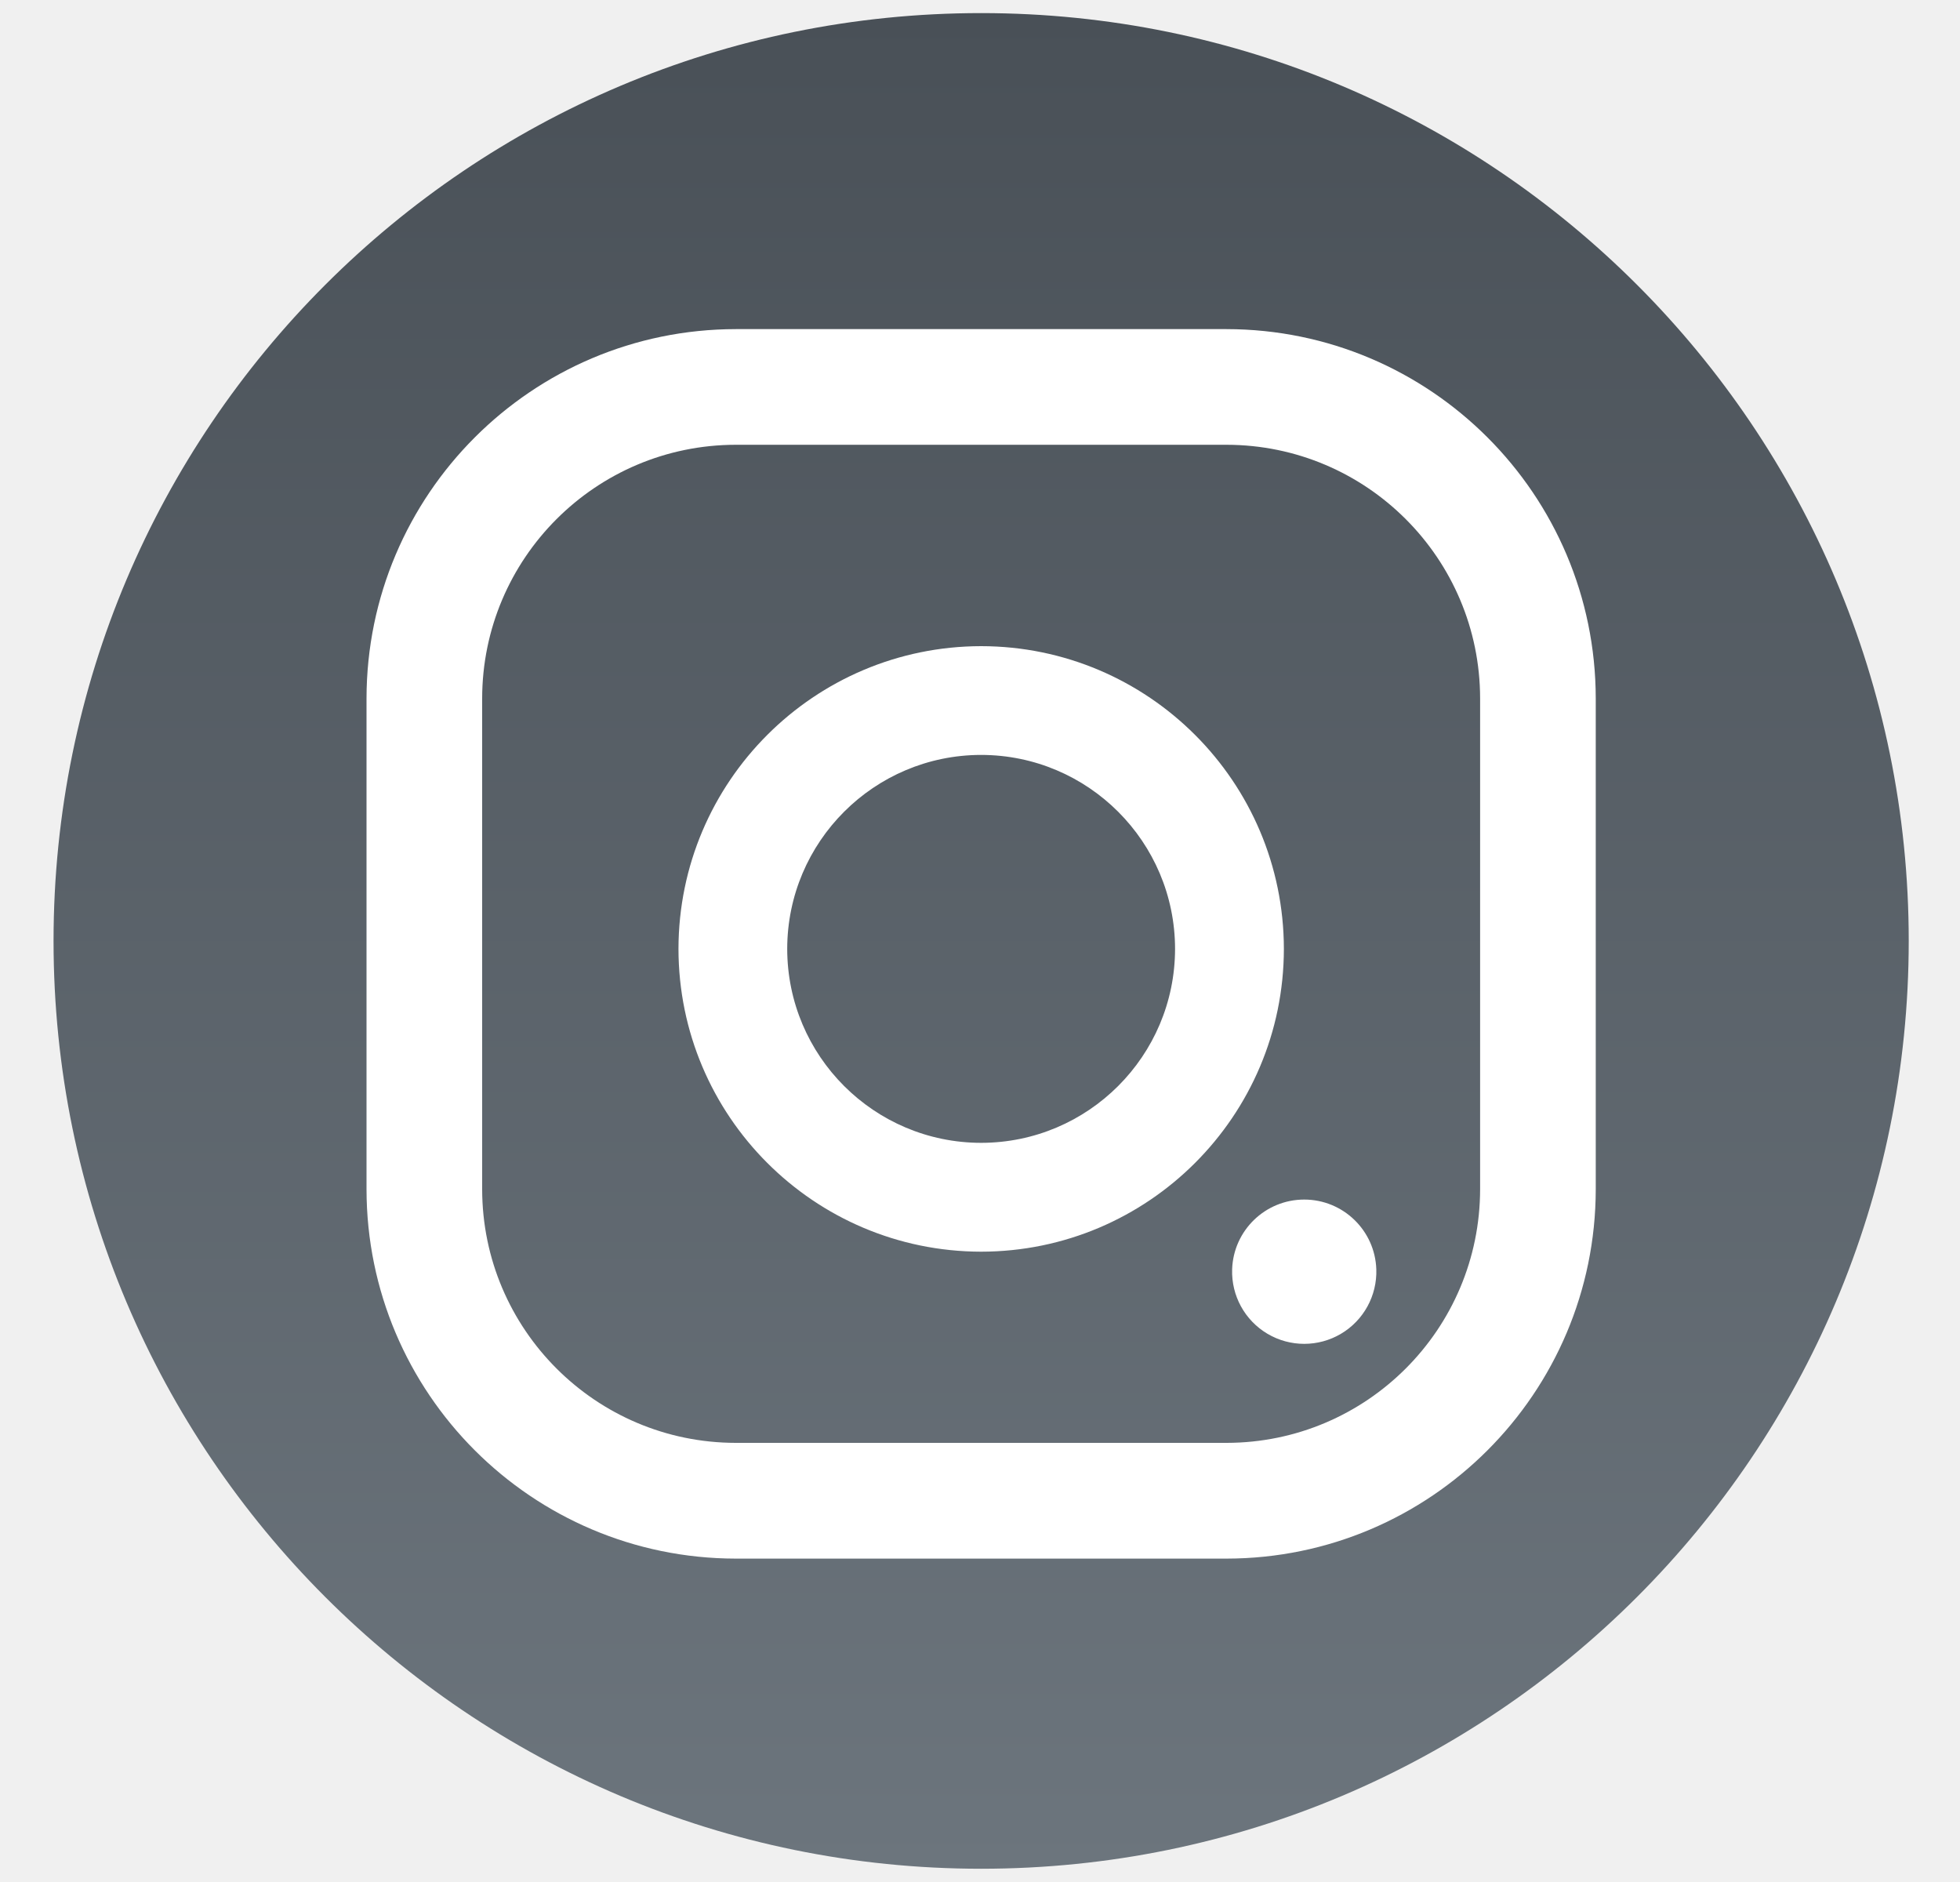
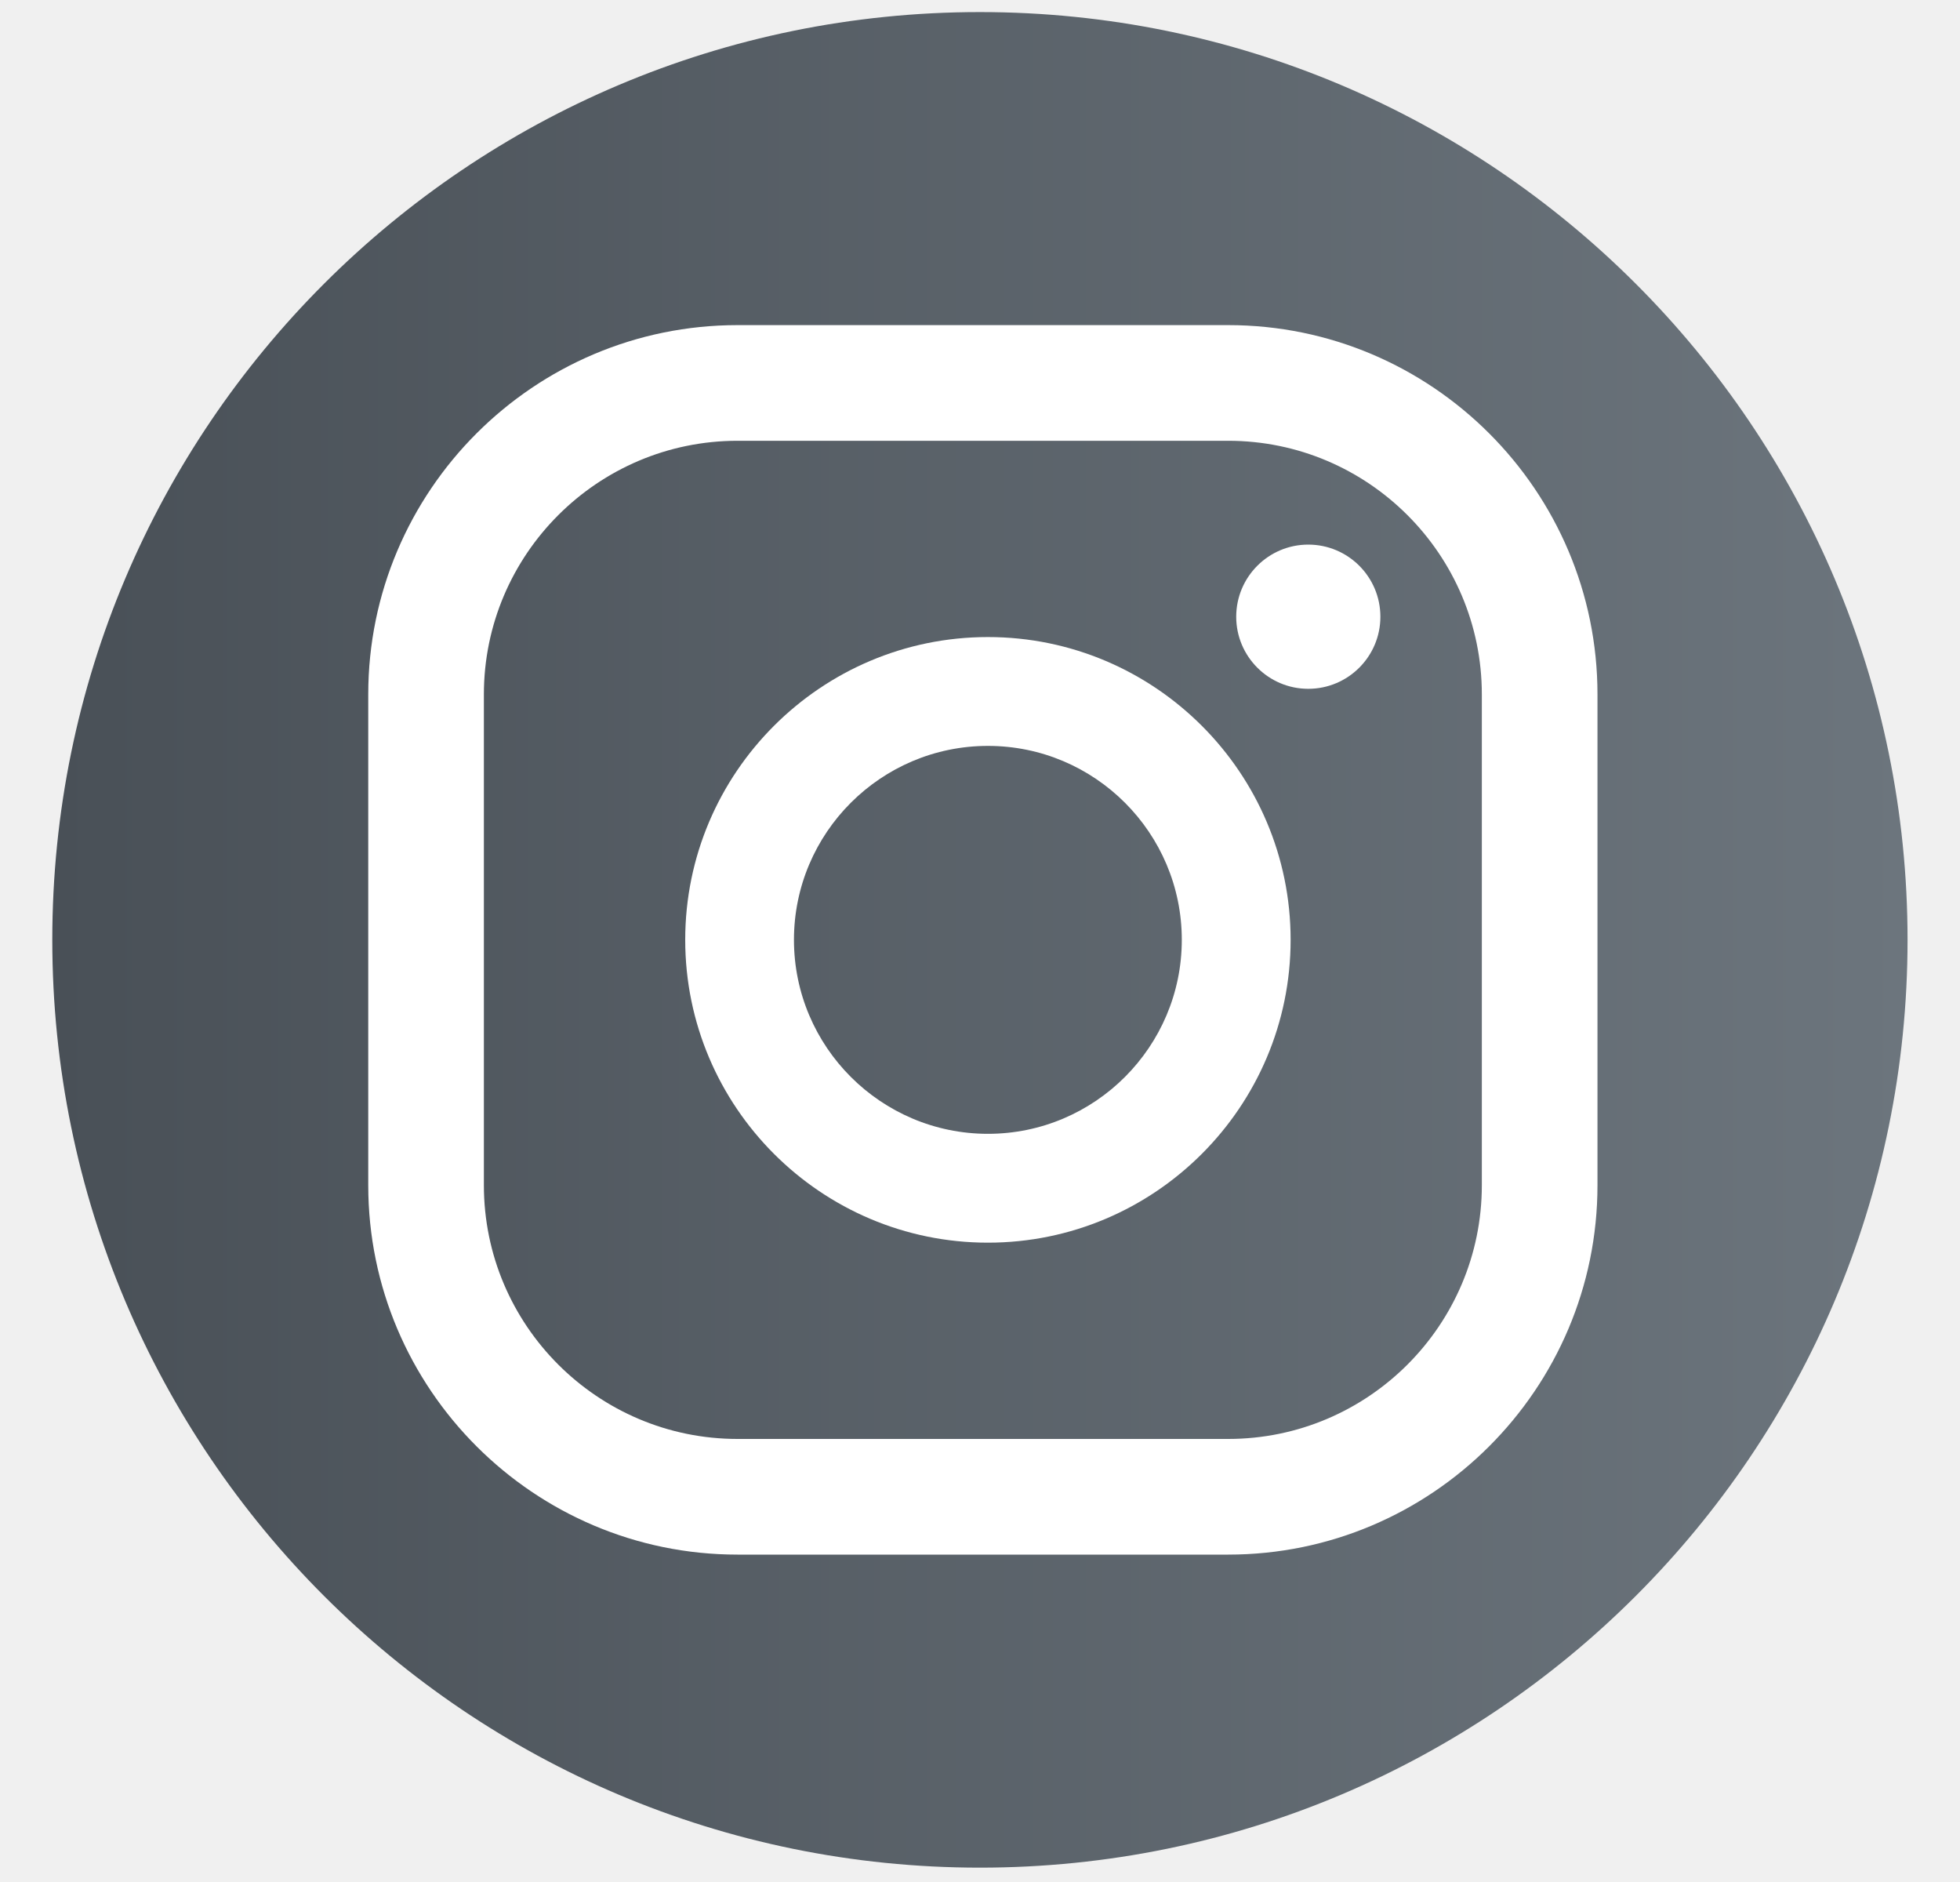
- <svg xmlns="http://www.w3.org/2000/svg" width="25" height="24" fill="none">
-   <g clip-path="url(#a)">
-     <path d="M.683 11.999c0 6.534 5.297 11.832 11.832 11.832 6.534 0 11.831-5.298 11.831-11.832C24.346 5.464 19.05.167 12.515.167 5.98.167.683 5.464.683 12Z" fill="url(#b)" />
-     <path d="M15.716 16.187a.92.92 0 1 0 1.839 0 .92.92 0 0 0-1.839 0ZM16.376 12.1a3.866 3.866 0 0 0-3.861-3.86 3.866 3.866 0 0 0-3.861 3.86 3.866 3.866 0 0 0 3.86 3.862 3.866 3.866 0 0 0 3.862-3.861Zm-6.335 0a2.476 2.476 0 0 1 2.474-2.473 2.476 2.476 0 0 1 2.473 2.474 2.476 2.476 0 0 1-2.473 2.473 2.476 2.476 0 0 1-2.474-2.473Z" fill="#fff" />
-     <path d="M4.675 15.166v-6.26a4.715 4.715 0 0 1 4.71-4.709h6.26a4.715 4.715 0 0 1 4.709 4.71v6.26a4.715 4.715 0 0 1-4.71 4.709h-6.26a4.715 4.715 0 0 1-4.709-4.71Zm14.204-6.26a3.238 3.238 0 0 0-3.234-3.234h-6.26A3.238 3.238 0 0 0 6.15 8.907v6.26A3.238 3.238 0 0 0 9.385 18.4h6.26a3.238 3.238 0 0 0 3.234-3.235v-6.26Z" fill="#fff" />
+ <svg xmlns="http://www.w3.org/2000/svg" width="25" height="24" viewBox="0 0 25 24" fill="none">
+   <g clip-path="url(#clip0_483_91)">
+     <path d="M12.499 23.817C19.033 23.817 24.331 18.52 24.331 11.985C24.331 5.451 19.033 0.154 12.499 0.154C5.964 0.154 0.667 5.451 0.667 11.985C0.667 18.52 5.964 23.817 12.499 23.817Z" fill="url(#paint0_linear_483_91)" />
+     <path d="M16.687 8.784C17.195 8.784 17.607 8.372 17.607 7.865C17.607 7.357 17.195 6.945 16.687 6.945C16.18 6.945 15.768 7.357 15.768 7.865C15.768 8.372 16.18 8.784 16.687 8.784Z" fill="white" />
+     <path d="M12.601 8.124C10.472 8.124 8.74 9.856 8.74 11.985C8.74 14.114 10.472 15.847 12.601 15.847C14.73 15.847 16.462 14.114 16.462 11.985C16.462 9.856 14.73 8.124 12.601 8.124ZM12.601 14.459C11.237 14.459 10.127 13.349 10.127 11.985C10.127 10.621 11.237 9.512 12.601 9.512C13.965 9.512 15.074 10.621 15.074 11.985C15.074 13.349 13.965 14.459 12.601 14.459Z" fill="white" />
+     <path d="M15.666 19.825H9.407C6.81 19.825 4.697 17.712 4.697 15.115V8.855C4.697 6.259 6.81 4.146 9.407 4.146H15.666C18.263 4.146 20.376 6.259 20.376 8.855V15.115C20.376 17.712 18.263 19.825 15.666 19.825ZM9.407 5.621C7.623 5.621 6.172 7.072 6.172 8.855V15.115C6.172 16.899 7.623 18.35 9.407 18.35H15.666C17.45 18.35 18.901 16.899 18.901 15.115V8.855C18.901 7.072 17.45 5.621 15.666 5.621H9.407Z" fill="white" />
  </g>
  <defs>
-     <linearGradient id="b" x1="12.515" y1=".167" x2="12.515" y2="23.831" gradientUnits="userSpaceOnUse">
+     <linearGradient id="paint0_linear_483_91" x1="0.667" y1="11.985" x2="24.331" y2="11.985" gradientUnits="userSpaceOnUse">
      <stop stop-color="#495057" />
      <stop offset="1" stop-color="#6C757D" />
    </linearGradient>
-     <clipPath id="a">
-       <path fill="#fff" transform="rotate(90 12.25 12.25)" d="M0 0h24v24H0z" />
+     <clipPath id="clip0_483_91">
+       <rect width="24" height="24" fill="white" transform="translate(0.5)" />
    </clipPath>
  </defs>
</svg>
